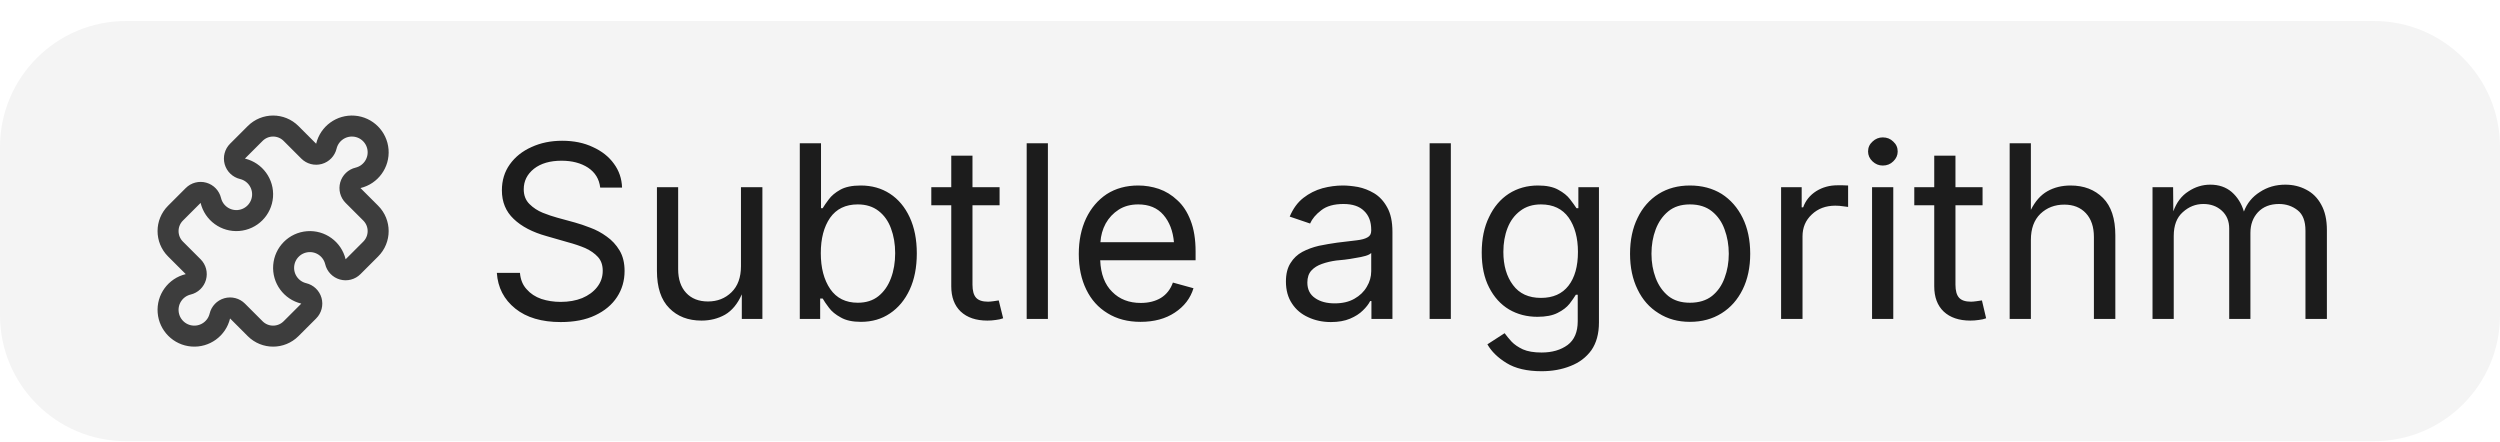
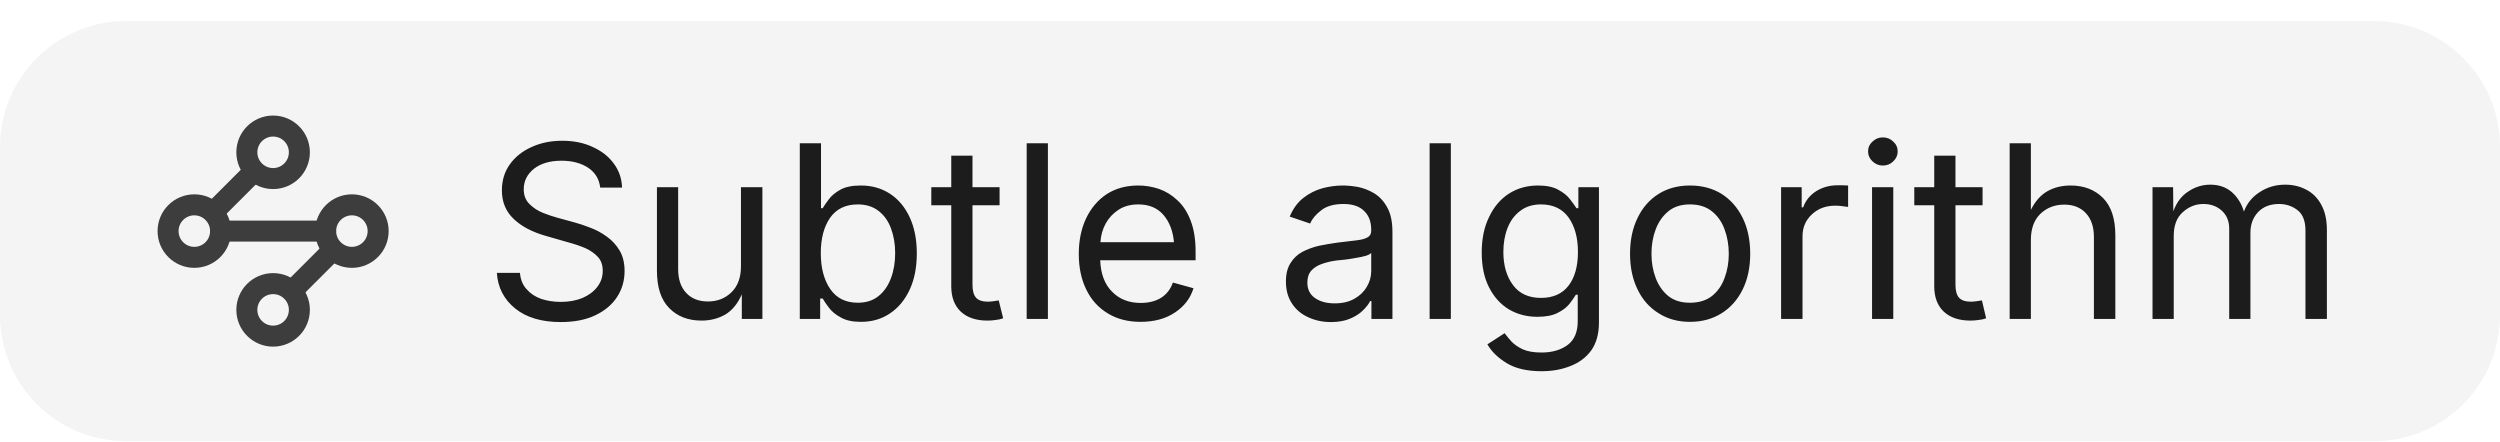
<svg xmlns="http://www.w3.org/2000/svg" width="119" height="21" viewBox="0 0 119 21">
  <g transform="translate(0 1)">
    <style>.f{fill:#f4f4f4}.t{fill:#1c1c1c}.d{fill:#c3c3c3}.i{stroke:#3d3d3d}.b{fill:#3d3d3d}@media (prefers-color-scheme:dark){.f{fill:#3d3d3d}.t{fill:#f4f4f4}.d{fill:#7d7d7d}.i{stroke:#dfdfdf}.b{fill:#dfdfdf}}</style>
    <rect width="119" height="20" rx="6" class="f" />
    <g transform="translate(7 4) scale(0.5)" fill="none" class="i" stroke-width="2" stroke-linecap="round" stroke-linejoin="round">
-       <path d="M15.39 4.39a1 1 0 0 0 1.68-.474 2.5 2.5 0 1 1 3.014 3.015 1 1 0 0 0-.474 1.68l1.683 1.682a2.414 2.414 0 0 1 0 3.414L19.61 15.39a1 1 0 0 1-1.68-.474 2.5 2.5 0 1 0-3.014 3.015 1 1 0 0 1 .474 1.68l-1.683 1.682a2.414 2.414 0 0 1-3.414 0L8.61 19.61a1 1 0 0 0-1.68.474 2.5 2.5 0 1 1-3.014-3.015 1 1 0 0 0 .474-1.68l-1.683-1.682a2.414 2.414 0 0 1 0-3.414L4.39 8.61a1 1 0 0 1 1.68.474 2.5 2.5 0 1 0 3.014-3.015 1 1 0 0 1-.474-1.68l1.683-1.682a2.414 2.414 0 0 1 3.414 0z" />
+       <circle cx="12" cy="4.5" r="2.5" />
+       <path d="m10.2 6.3-3.9 3.9" />
+       <circle cx="4.5" cy="12" r="2.5" />
+       <path d="M7 12h10" />
+       <circle cx="19.5" cy="12" r="2.5" />
+       <path d="m13.8 17.7 3.9-3.9" />
+       <circle cx="12" cy="19.5" r="2.5" />
    </g>
    <path d="M26.69 14.33Q25.33 14.33 24.53 13.69Q23.72 13.04 23.65 11.99H24.75Q24.79 12.47 25.07 12.77Q25.34 13.08 25.77 13.23Q26.2 13.37 26.69 13.37Q27.26 13.37 27.71 13.19Q28.16 13 28.42 12.67Q28.69 12.33 28.69 11.89Q28.69 11.48 28.46 11.23Q28.23 10.98 27.86 10.81Q27.48 10.65 27.03 10.53L26.02 10.24Q25.01 9.96 24.45 9.42Q23.89 8.89 23.89 8.06Q23.89 7.35 24.27 6.82Q24.65 6.29 25.3 6Q25.95 5.7 26.76 5.7Q27.59 5.7 28.22 6Q28.86 6.29 29.22 6.79Q29.59 7.29 29.61 7.93H28.57Q28.5 7.32 27.99 6.98Q27.48 6.65 26.73 6.65Q25.91 6.65 25.42 7.03Q24.93 7.42 24.93 8.01Q24.93 8.44 25.2 8.71Q25.47 8.98 25.84 9.13Q26.22 9.28 26.52 9.36L27.36 9.59Q27.69 9.68 28.1 9.84Q28.51 9.99 28.88 10.26Q29.25 10.52 29.49 10.92Q29.73 11.32 29.73 11.9Q29.73 12.59 29.37 13.14Q29.01 13.69 28.33 14.01Q27.66 14.33 26.69 14.33ZM33.39 14.26Q32.44 14.26 31.86 13.67Q31.27 13.08 31.27 11.89V7.91H32.28V11.81Q32.28 12.53 32.66 12.94Q33.04 13.35 33.7 13.35Q34.37 13.35 34.82 12.91Q35.27 12.47 35.27 11.67V7.91H36.29V14.18H35.31V13.01Q35.01 13.69 34.51 13.98Q34.01 14.26 33.39 14.26ZM40.98 14.32Q40.38 14.32 40.02 14.11Q39.65 13.91 39.46 13.65Q39.26 13.39 39.16 13.21H39.04V14.18H38.07V5.82H39.08V8.91H39.16Q39.26 8.74 39.45 8.49Q39.64 8.23 40 8.03Q40.36 7.83 40.97 7.83Q41.76 7.83 42.36 8.22Q42.96 8.61 43.3 9.34Q43.64 10.07 43.64 11.06Q43.64 12.06 43.3 12.79Q42.96 13.52 42.36 13.92Q41.77 14.32 40.98 14.32ZM40.83 13.41Q41.42 13.41 41.81 13.1Q42.21 12.78 42.41 12.24Q42.61 11.71 42.61 11.05Q42.61 10.4 42.41 9.87Q42.22 9.35 41.82 9.04Q41.42 8.73 40.83 8.73Q39.96 8.73 39.51 9.37Q39.07 10.01 39.07 11.05Q39.07 12.1 39.52 12.76Q39.97 13.41 40.83 13.41ZM47.58 7.91V8.77H46.29V12.55Q46.29 12.98 46.46 13.17Q46.63 13.36 47.03 13.36Q47.12 13.36 47.27 13.34Q47.42 13.32 47.54 13.3L47.75 14.15Q47.59 14.21 47.4 14.23Q47.2 14.26 47 14.26Q46.19 14.26 45.73 13.83Q45.28 13.4 45.28 12.63V8.77H44.33V7.91H45.28V6.41H46.29V7.91ZM49.88 5.82V14.18H48.87V5.82ZM54.29 14.32Q53.38 14.32 52.72 13.91Q52.06 13.51 51.71 12.79Q51.35 12.06 51.35 11.09Q51.35 10.13 51.7 9.39Q52.05 8.66 52.68 8.24Q53.32 7.83 54.18 7.83Q54.68 7.83 55.16 7.99Q55.65 8.16 56.04 8.53Q56.44 8.89 56.67 9.49Q56.91 10.1 56.91 10.97V11.39H52.37Q52.41 12.37 52.94 12.89Q53.46 13.42 54.3 13.42Q54.86 13.42 55.26 13.18Q55.66 12.93 55.83 12.45L56.81 12.72Q56.59 13.44 55.92 13.88Q55.26 14.32 54.29 14.32ZM52.38 10.53H55.88Q55.81 9.73 55.38 9.23Q54.95 8.73 54.18 8.73Q53.64 8.73 53.25 8.98Q52.86 9.23 52.63 9.64Q52.41 10.05 52.38 10.53ZM63.35 14.33Q62.76 14.33 62.27 14.1Q61.78 13.88 61.5 13.45Q61.21 13.02 61.21 12.4Q61.21 11.86 61.43 11.52Q61.64 11.18 61.99 10.99Q62.35 10.8 62.78 10.7Q63.22 10.61 63.65 10.55Q64.22 10.48 64.57 10.44Q64.92 10.4 65.09 10.3Q65.27 10.21 65.27 9.98V9.94Q65.27 9.36 64.93 9.04Q64.6 8.71 63.95 8.71Q63.27 8.71 62.89 9.01Q62.51 9.3 62.36 9.64L61.39 9.31Q61.63 8.74 62.04 8.42Q62.45 8.1 62.95 7.96Q63.44 7.83 63.92 7.83Q64.24 7.83 64.64 7.9Q65.04 7.98 65.41 8.2Q65.79 8.43 66.03 8.87Q66.28 9.31 66.28 10.04V14.18H65.28V13.33H65.22Q65.11 13.55 64.87 13.78Q64.64 14.01 64.26 14.17Q63.88 14.33 63.35 14.33ZM63.53 13.44Q64.09 13.44 64.47 13.22Q64.86 13 65.06 12.65Q65.27 12.3 65.27 11.91V11.04Q65.2 11.12 65 11.18Q64.79 11.24 64.52 11.28Q64.26 11.33 64.01 11.36Q63.76 11.39 63.61 11.4Q63.24 11.45 62.93 11.56Q62.61 11.67 62.42 11.88Q62.23 12.09 62.23 12.45Q62.23 12.94 62.6 13.19Q62.96 13.44 63.53 13.44ZM69.06 5.82V14.18H68.05V5.82ZM73.38 16.67Q72.34 16.67 71.71 16.28Q71.09 15.9 70.8 15.39L71.62 14.86Q71.75 15.04 71.95 15.26Q72.15 15.47 72.49 15.63Q72.83 15.78 73.38 15.78Q74.13 15.78 74.62 15.42Q75.1 15.06 75.1 14.29V13.03H75.01Q74.9 13.21 74.71 13.46Q74.51 13.71 74.15 13.89Q73.79 14.08 73.18 14.08Q72.43 14.08 71.83 13.73Q71.23 13.37 70.88 12.68Q70.53 12 70.53 11.02Q70.53 10.04 70.88 9.33Q71.22 8.61 71.82 8.22Q72.43 7.83 73.21 7.83Q73.81 7.83 74.17 8.03Q74.54 8.23 74.73 8.48Q74.93 8.74 75.04 8.91H75.13V7.91H76.11V14.35Q76.11 15.15 75.75 15.67Q75.38 16.18 74.76 16.42Q74.14 16.67 73.38 16.67ZM73.35 13.18Q74.21 13.18 74.66 12.6Q75.11 12.02 75.11 10.99Q75.11 9.99 74.67 9.36Q74.22 8.73 73.35 8.73Q72.76 8.73 72.36 9.04Q71.96 9.34 71.76 9.85Q71.56 10.36 71.56 10.99Q71.56 11.96 72.02 12.57Q72.47 13.18 73.35 13.18ZM80.44 14.32Q79.59 14.32 78.95 13.91Q78.3 13.51 77.95 12.78Q77.59 12.05 77.59 11.08Q77.59 10.1 77.95 9.37Q78.3 8.64 78.95 8.23Q79.59 7.83 80.44 7.83Q81.3 7.83 81.95 8.23Q82.59 8.64 82.95 9.37Q83.31 10.1 83.31 11.08Q83.31 12.05 82.95 12.78Q82.59 13.51 81.95 13.91Q81.3 14.32 80.44 14.32ZM80.44 13.41Q81.08 13.41 81.49 13.09Q81.9 12.76 82.09 12.23Q82.29 11.7 82.29 11.08Q82.29 10.46 82.09 9.92Q81.9 9.39 81.49 9.06Q81.08 8.73 80.44 8.73Q79.81 8.73 79.41 9.06Q79.01 9.39 78.81 9.92Q78.61 10.45 78.61 11.08Q78.61 11.7 78.81 12.23Q79.01 12.76 79.41 13.09Q79.81 13.41 80.44 13.41ZM84.78 14.18V7.91H85.76V8.87H85.83Q86 8.39 86.45 8.1Q86.9 7.82 87.46 7.82Q87.57 7.82 87.72 7.82Q87.88 7.83 87.97 7.83V8.85Q87.92 8.84 87.74 8.82Q87.56 8.79 87.36 8.79Q86.68 8.79 86.24 9.21Q85.8 9.62 85.8 10.25V14.18ZM89.11 14.18V7.91H90.12V14.18ZM89.62 6.88Q89.34 6.88 89.13 6.68Q88.92 6.48 88.92 6.21Q88.92 5.93 89.13 5.74Q89.34 5.54 89.62 5.54Q89.92 5.54 90.12 5.74Q90.33 5.93 90.33 6.21Q90.33 6.48 90.12 6.68Q89.92 6.88 89.62 6.88ZM94.37 7.91V8.77H93.08V12.55Q93.08 12.98 93.25 13.17Q93.42 13.36 93.82 13.36Q93.91 13.36 94.06 13.34Q94.21 13.32 94.34 13.3L94.54 14.15Q94.39 14.21 94.19 14.23Q93.99 14.26 93.79 14.26Q92.98 14.26 92.52 13.83Q92.07 13.4 92.07 12.63V8.77H91.12V7.91H92.07V6.41H93.08V7.91ZM96.67 10.42V14.18H95.66V5.82H96.67V8.99Q96.98 8.37 97.46 8.1Q97.94 7.83 98.56 7.83Q99.51 7.83 100.1 8.42Q100.69 9.01 100.69 10.2V14.18H99.67V10.28Q99.67 9.56 99.29 9.15Q98.91 8.74 98.26 8.74Q97.58 8.74 97.12 9.18Q96.67 9.62 96.67 10.42ZM102.46 14.18V7.91H103.44L103.45 9.06Q103.68 8.42 104.17 8.11Q104.65 7.79 105.21 7.79Q105.82 7.79 106.23 8.14Q106.64 8.5 106.81 9.07Q107.03 8.48 107.57 8.14Q108.1 7.79 108.78 7.79Q109.33 7.79 109.78 8.03Q110.23 8.26 110.49 8.74Q110.76 9.22 110.76 9.95V14.18H109.74V9.98Q109.74 9.3 109.37 9.01Q108.99 8.71 108.48 8.71Q107.85 8.71 107.48 9.1Q107.12 9.49 107.12 10.08V14.18H106.11V9.88Q106.11 9.35 105.76 9.03Q105.41 8.71 104.88 8.71Q104.33 8.71 103.9 9.1Q103.47 9.48 103.47 10.23V14.18Z" class="t" />
  </g>
</svg>
